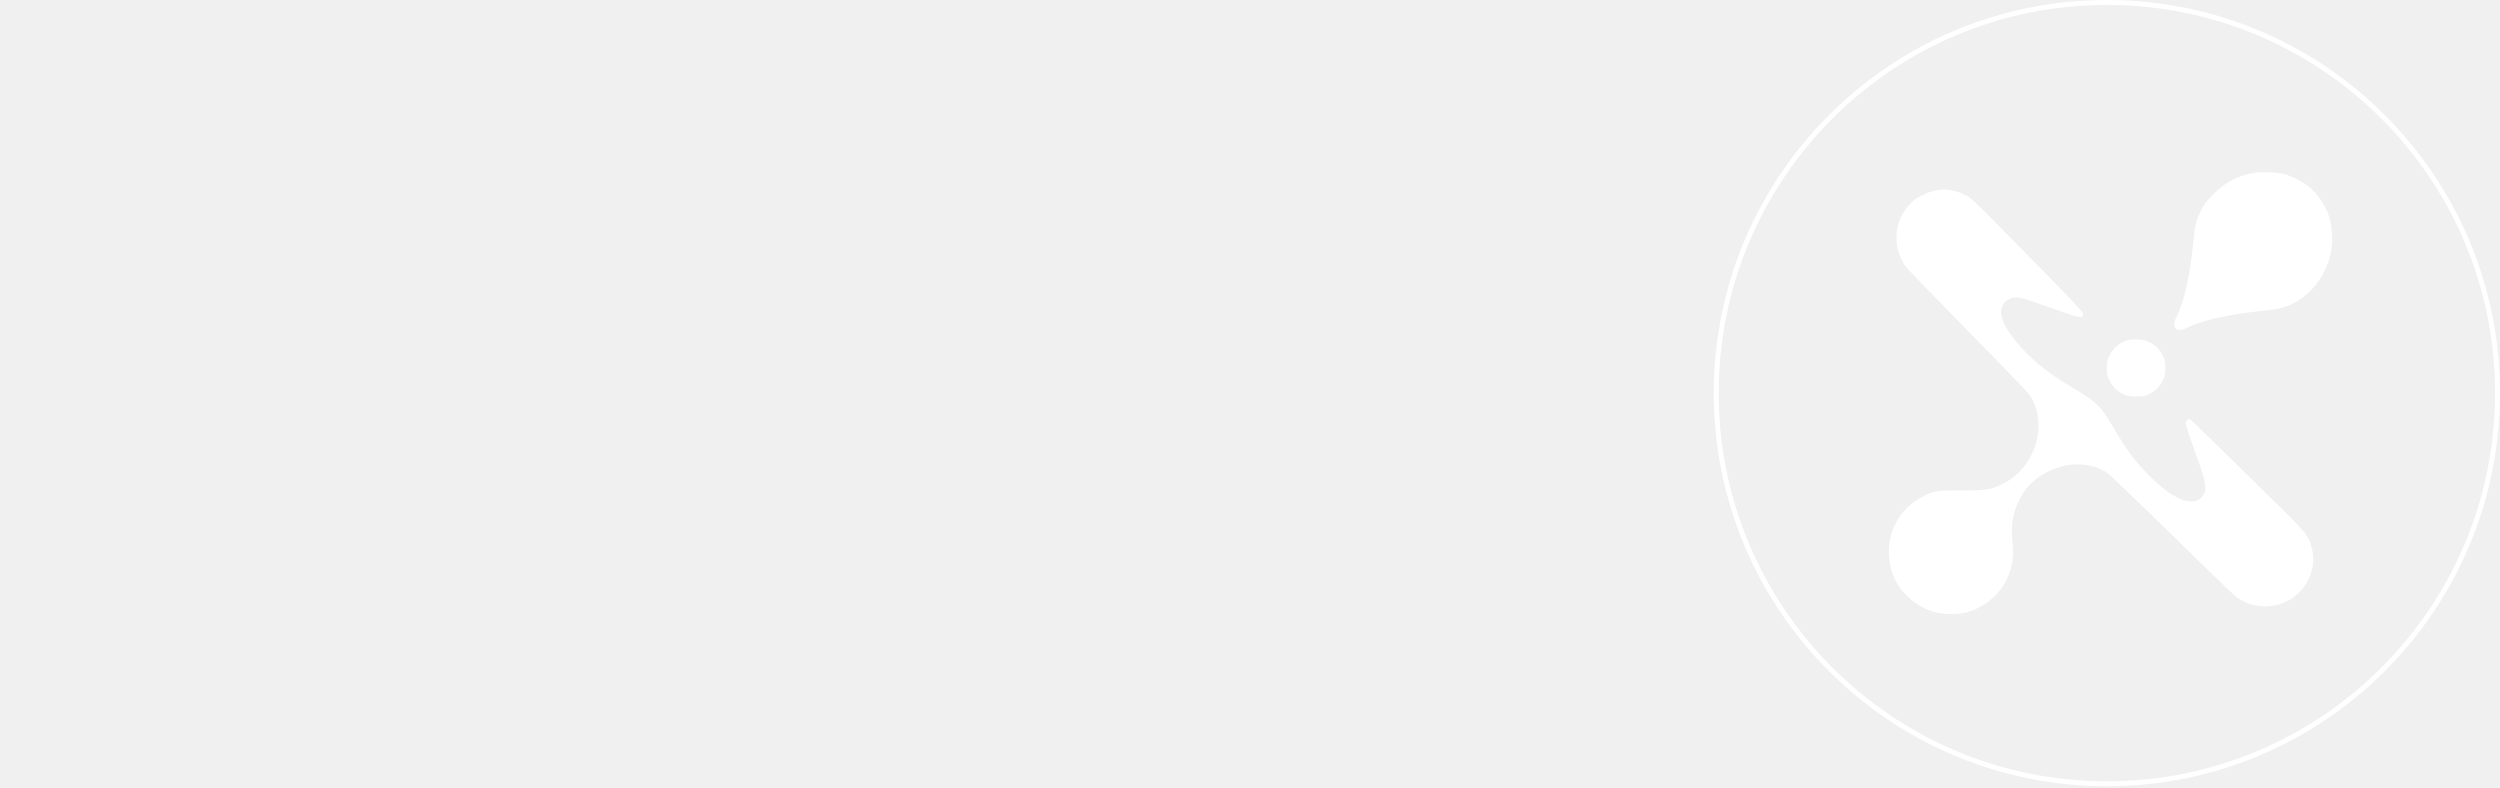
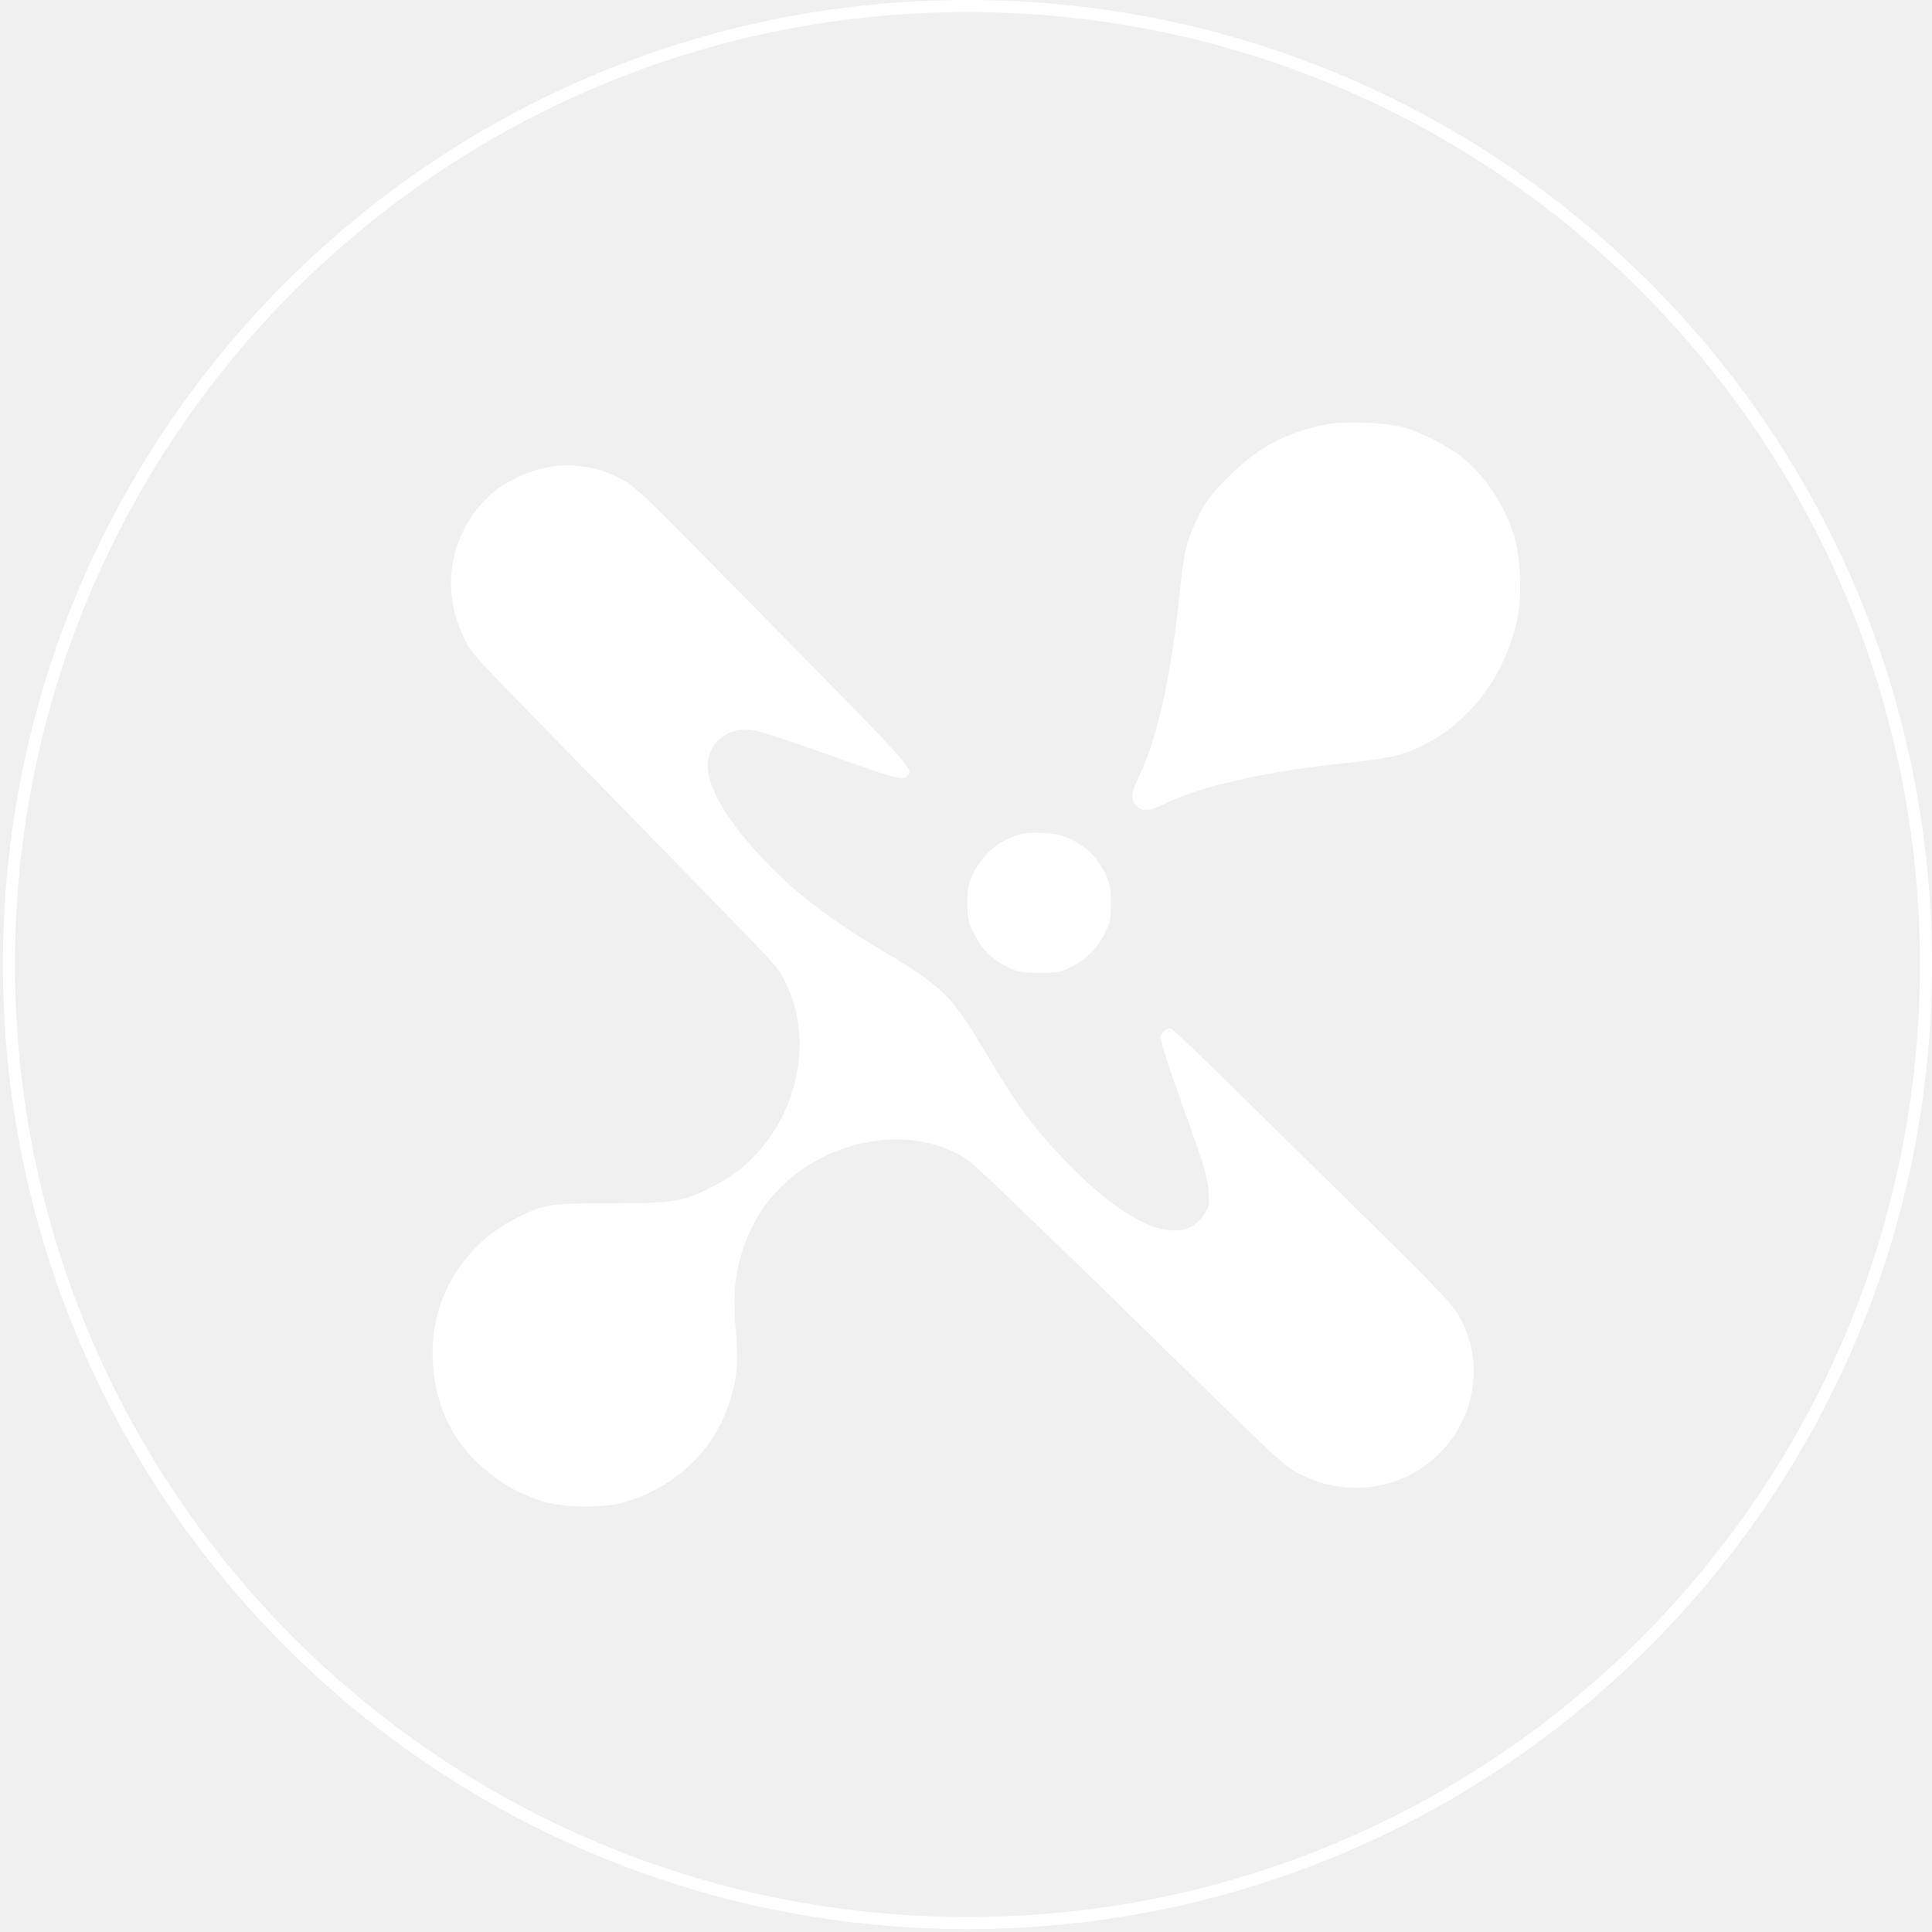
- <svg xmlns="http://www.w3.org/2000/svg" width="254" height="80" fill="none">
-   <circle cx="214.06" cy="39.94" r="39.69" stroke="#fff" stroke-width=".5" />
-   <path d="M228.836 17.587c-1.649.352-2.788.972-3.977 2.169-.72.72-.905.963-1.24 1.641-.485.989-.602 1.449-.77 3.14-.343 3.434-.946 6.139-1.708 7.654-.302.587-.327.947-.092 1.181.234.235.594.21 1.155-.075 1.524-.762 4.305-1.382 7.763-1.725.737-.076 1.599-.21 1.926-.302 2.462-.728 4.388-2.939 4.941-5.677.192-.93.134-2.462-.126-3.358-.343-1.206-1.164-2.47-2.093-3.241-.637-.527-1.843-1.139-2.596-1.323-.771-.193-2.496-.235-3.183-.084zm-31.653 1.692c-.645.05-1.248.226-1.952.586-.561.293-.845.503-1.23.93-1.424 1.549-1.726 3.718-.779 5.627.335.695-.109.21 6.515 6.992 6.975 7.135 6.431 6.549 6.816 7.336 1.407 2.88.05 6.783-2.897 8.307-1.382.712-1.65.762-4.338.77-2.655 0-2.797.025-4.061.678a6.248 6.248 0 00-3.182 4.07c-.31 1.306-.168 2.897.368 4.112.72 1.641 2.311 2.99 4.12 3.508.846.243 2.378.252 3.216.026 2.076-.561 3.751-2.102 4.388-4.053.36-1.072.418-1.734.301-3.074-.168-1.809.025-2.956.712-4.354 1.582-3.216 6.104-4.59 8.91-2.697.226.151 2.612 2.429 5.3 5.05 7.981 7.804 7.738 7.587 8.408 7.93 1.934 1.013 4.271.687 5.778-.812 1.616-1.608 1.909-4.003.728-5.904-.175-.276-1.122-1.29-2.411-2.554-7.621-7.503-9.329-9.17-9.421-9.17a.419.419 0 00-.419.41c0 .127.436 1.458.972 2.949.837 2.328.979 2.805 1.013 3.366.042.595.033.67-.176.98-.904 1.365-2.964.611-5.552-2.018-1.465-1.5-2.11-2.354-3.416-4.548-1.508-2.537-1.792-2.822-4.414-4.388-1.934-1.155-3.399-2.252-4.538-3.408-1.968-2.001-2.881-3.634-2.579-4.639.226-.753.946-1.172 1.808-1.055.235.034 1.223.343 2.186.687 3.944 1.406 4.061 1.44 4.246 1.164.201-.293.343-.134-9.145-9.764-1.733-1.759-2.236-2.22-2.679-2.454a4.714 4.714 0 00-2.596-.586z" fill="#fff" />
-   <path d="M216.133 34.578c-.862.277-1.499.854-1.884 1.692-.151.326-.193.561-.193 1.122 0 .636.026.779.277 1.273.318.645.77 1.089 1.432 1.398.41.193.577.218 1.306.218.796 0 .863-.017 1.365-.285a3 3 0 001.348-1.423c.184-.394.218-.586.218-1.181 0-.595-.034-.787-.218-1.18a2.891 2.891 0 00-1.39-1.433c-.452-.217-.661-.268-1.222-.293-.428-.017-.821.017-1.039.092z" fill="#fff" />
+ <svg xmlns="http://www.w3.org/2000/svg" width="80" height="80" fill="none">
+   <circle cx="40.06" cy="39.94" r="39.69" stroke="#fff" stroke-width=".5" />
+   <path d="M54.837 17.587c-1.65.352-2.79.972-3.978 2.169-.72.72-.905.963-1.24 1.641-.485.989-.602 1.449-.77 3.14-.343 3.434-.946 6.139-1.708 7.654-.302.587-.327.947-.092 1.181.234.235.594.21 1.155-.075 1.524-.762 4.304-1.382 7.763-1.725.737-.076 1.6-.21 1.926-.302 2.462-.728 4.388-2.939 4.94-5.677.193-.93.135-2.462-.125-3.358-.343-1.206-1.164-2.47-2.093-3.241-.637-.527-1.843-1.139-2.596-1.323-.77-.193-2.496-.235-3.182-.084zm-31.654 1.692c-.645.05-1.248.226-1.951.586-.562.293-.846.503-1.232.93-1.423 1.549-1.724 3.718-.778 5.627.335.695-.11.21 6.515 6.992 6.975 7.135 6.43 6.549 6.816 7.336 1.407 2.88.05 6.783-2.897 8.307-1.382.712-1.65.762-4.338.77-2.655 0-2.797.025-4.061.678a6.255 6.255 0 00-3.183 4.07c-.31 1.306-.167 2.897.369 4.112.72 1.641 2.311 2.99 4.12 3.508.846.243 2.378.252 3.216.026 2.076-.561 3.751-2.102 4.387-4.053.36-1.072.42-1.734.302-3.074-.168-1.809.025-2.956.712-4.354 1.582-3.216 6.104-4.59 8.91-2.697.226.151 2.612 2.429 5.3 5.05 7.98 7.804 7.738 7.587 8.408 7.93 1.934 1.013 4.27.687 5.778-.812 1.616-1.608 1.91-4.003.728-5.904-.175-.276-1.122-1.29-2.411-2.554-7.62-7.503-9.329-9.17-9.421-9.17a.418.418 0 00-.419.41c0 .127.436 1.458.972 2.949.837 2.328.98 2.805 1.013 3.366.042.595.033.67-.176.98-.904 1.365-2.964.611-5.552-2.018-1.465-1.5-2.11-2.354-3.416-4.548-1.508-2.537-1.792-2.822-4.413-4.388-1.935-1.155-3.4-2.252-4.54-3.408-1.967-2.001-2.88-3.634-2.578-4.639.226-.753.946-1.172 1.808-1.055.235.034 1.223.343 2.186.687 3.944 1.406 4.061 1.44 4.246 1.164.2-.293.343-.134-9.145-9.764-1.733-1.759-2.236-2.22-2.68-2.454a4.713 4.713 0 00-2.595-.586z" fill="#fff" />
+   <path d="M42.133 34.578c-.862.277-1.499.854-1.884 1.692-.15.326-.193.561-.193 1.122 0 .636.026.779.277 1.273.318.645.77 1.089 1.432 1.398.41.193.578.218 1.306.218.796 0 .863-.017 1.365-.285a3.003 3.003 0 001.348-1.423c.184-.394.218-.586.218-1.181 0-.595-.034-.787-.218-1.18a2.893 2.893 0 00-1.39-1.433c-.452-.217-.661-.268-1.222-.293-.428-.017-.821.017-1.039.092z" fill="#fff" />
</svg>
